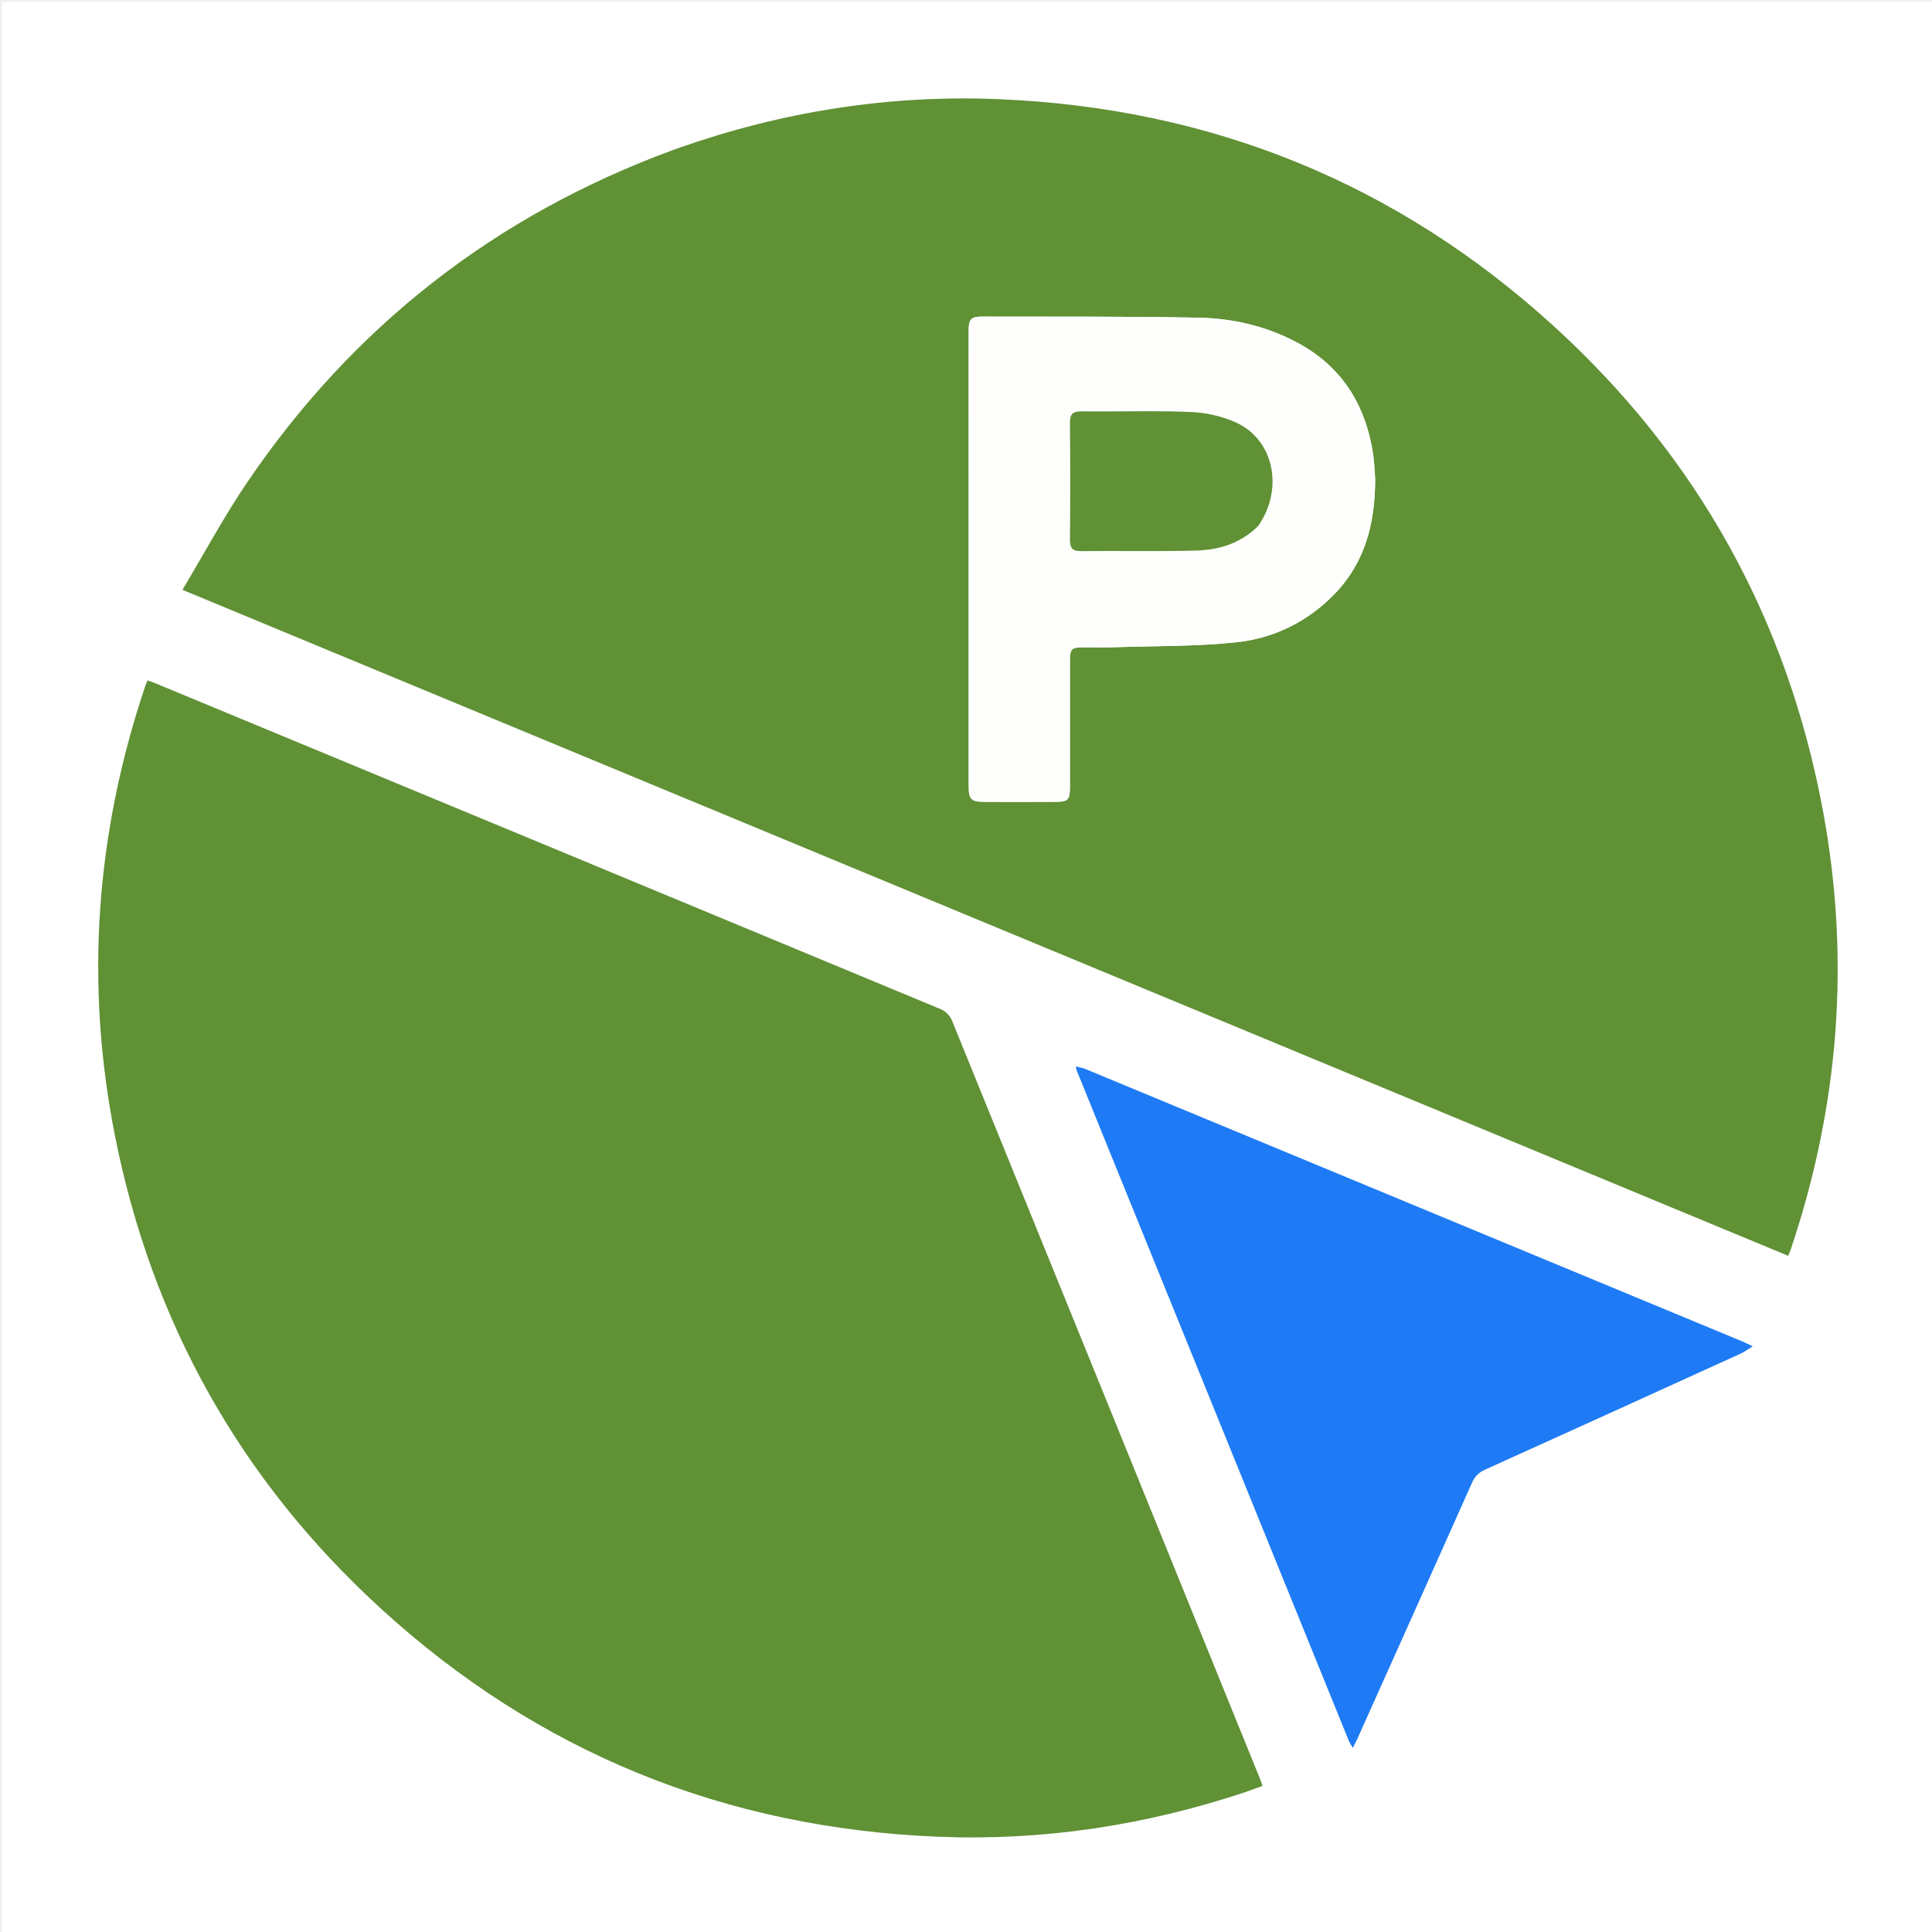
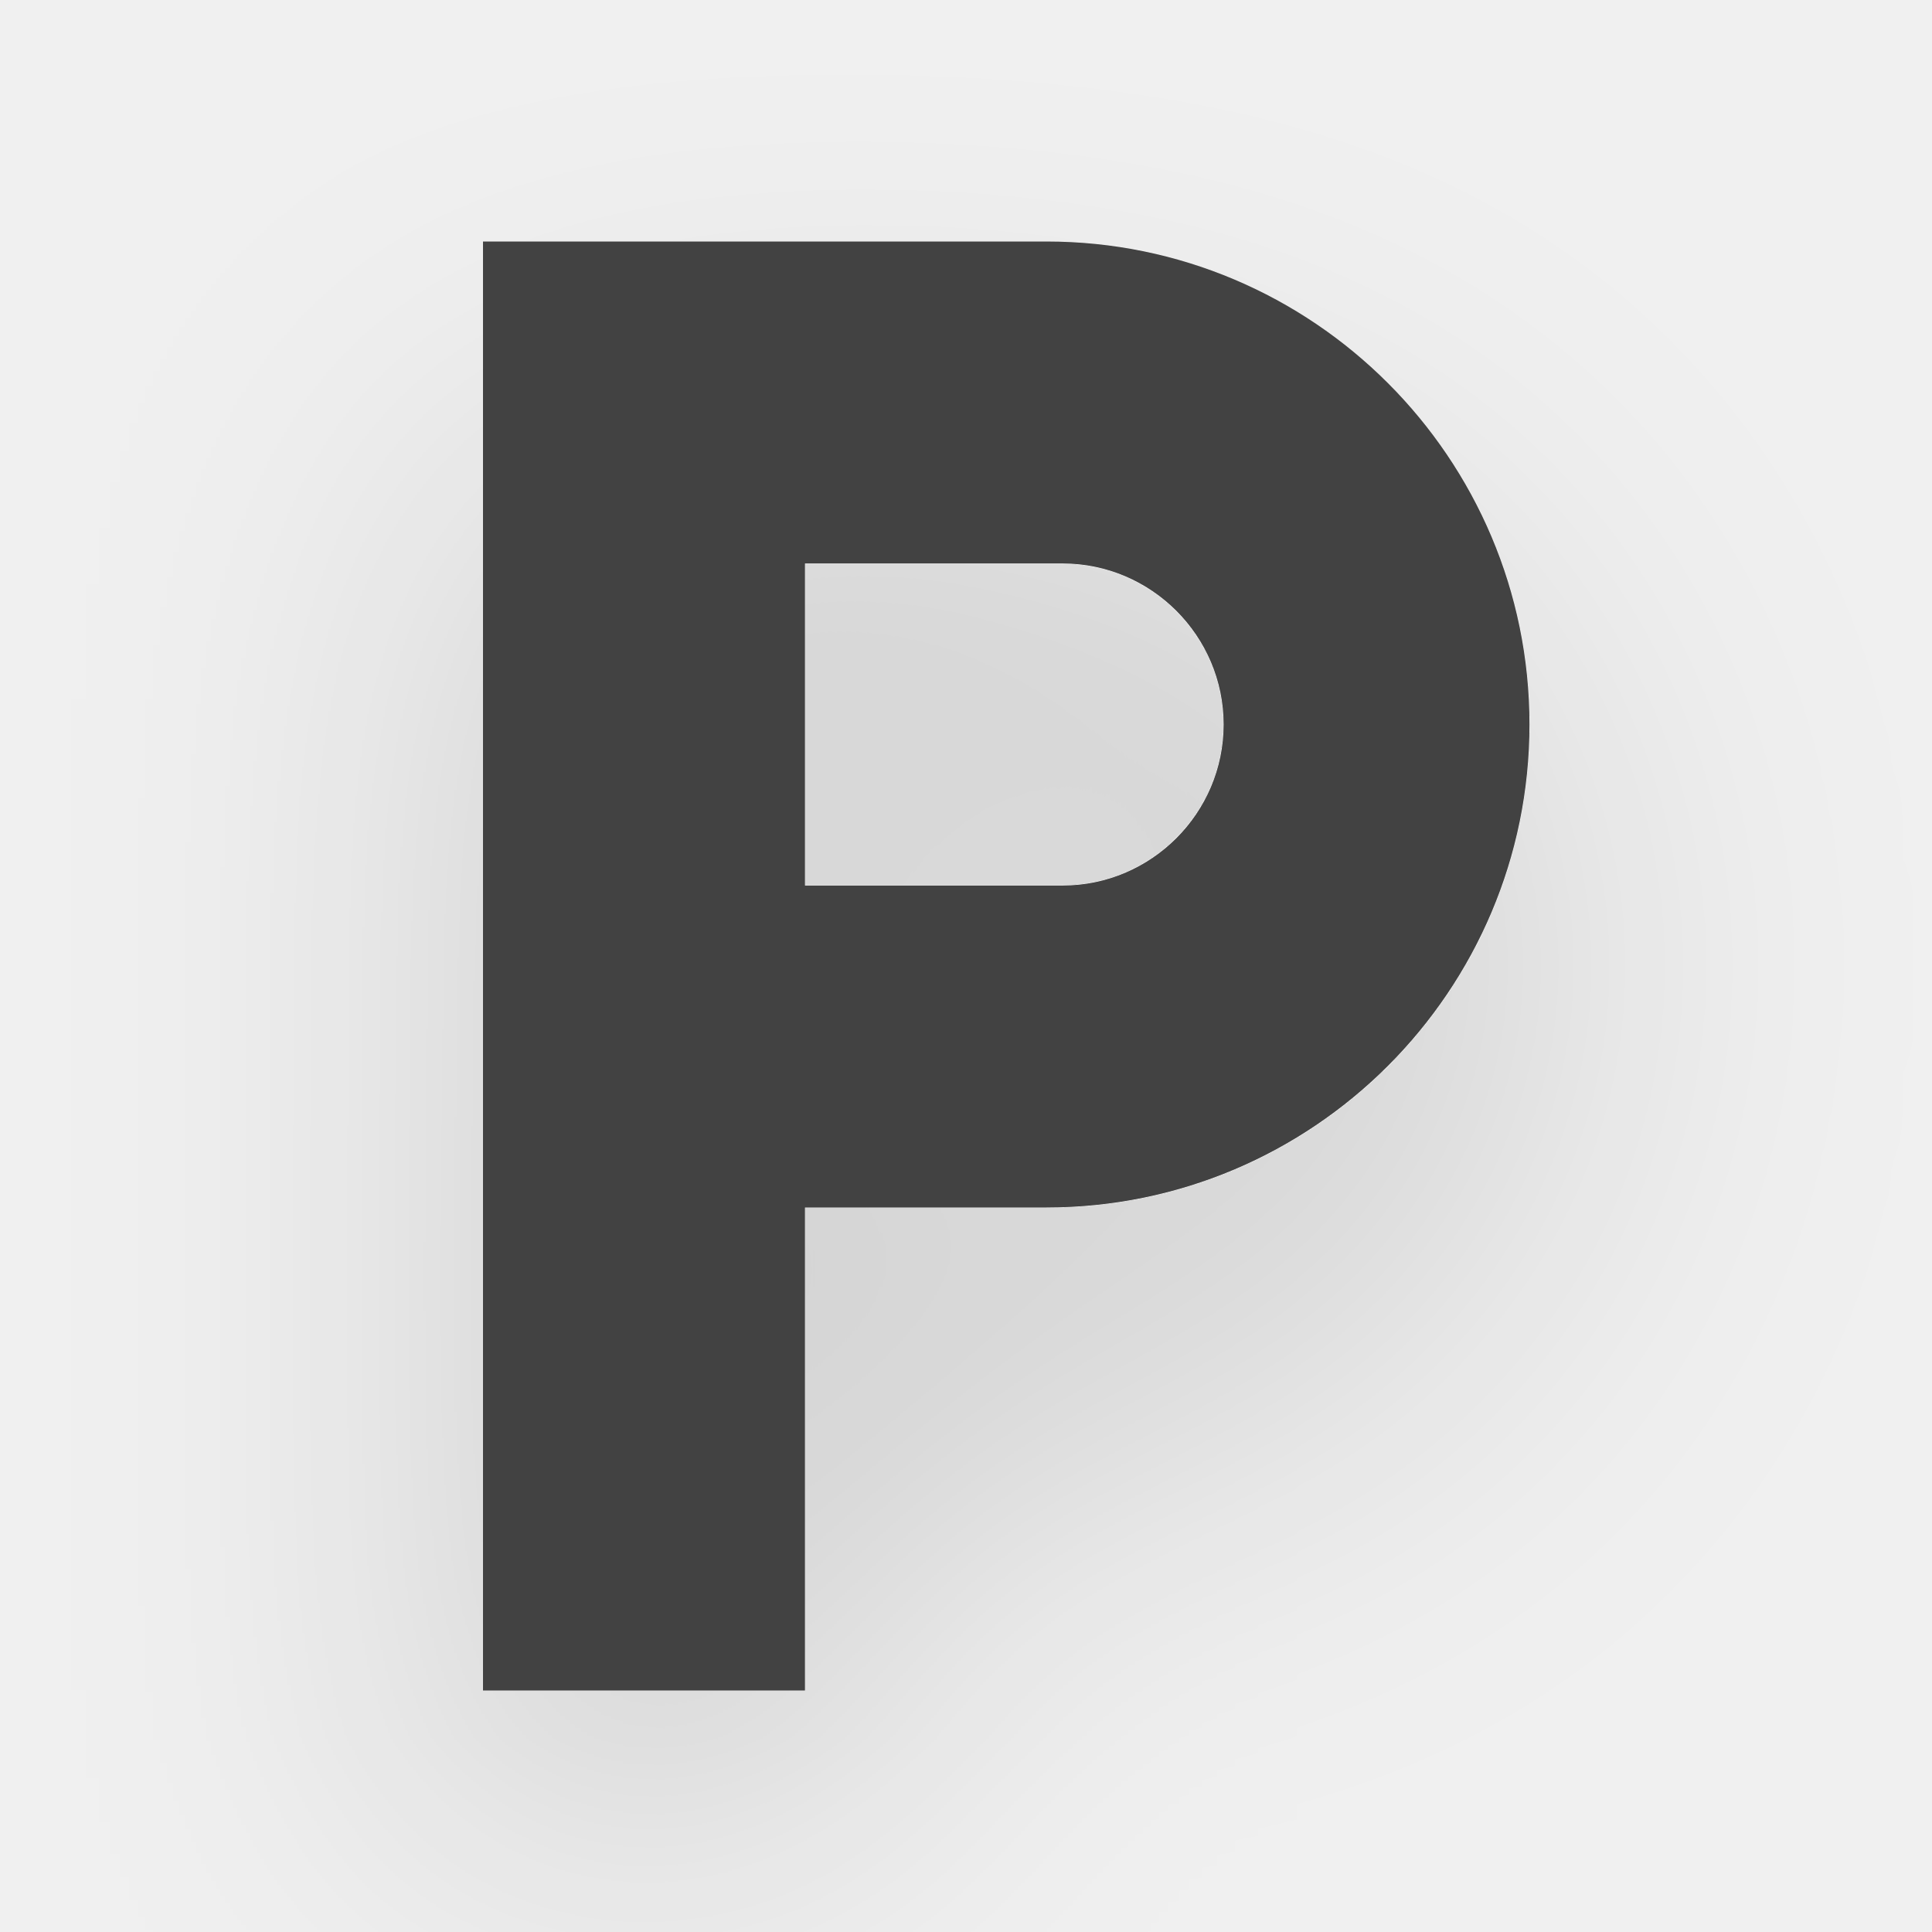
- <svg xmlns="http://www.w3.org/2000/svg" version="1.1" id="Layer_1" x="0px" y="0px" width="100%" viewBox="0 0 1000 1000" enable-background="new 0 0 1000 1000" xml:space="preserve">
-   <path fill="#FFFFFF" opacity="1" stroke="none" d=" M555,1001   C370,1001 185.5,1001 1,1001   C1,667.667 1,334.333 1,1   C334.333,1 667.667,1 1001,1   C1001,334.333 1001,667.667 1001,1001   C852.5,1001 704,1001 555,1001  M557.025,551.685   C556.883,551.737 556.742,551.789 556.601,551.841   C556.748,551.882 556.895,551.924 556.919,552.725   C556.996,553.049 557.034,553.389 557.157,553.694   C604.147,669.482 651.142,785.268 698.157,901.045   C698.603,902.142 699.333,903.123 700.233,904.682   C701.311,902.5 702.09,901.042 702.765,899.538   C722.515,855.505 742.286,811.481 761.931,767.401   C763.392,764.123 765.39,762.164 768.668,760.684   C812.804,740.757 856.878,720.694 900.947,700.62   C902.873,699.742 904.601,698.432 907.199,696.849   C904.622,695.63 903.309,694.939 901.944,694.373   C788.517,647.319 675.088,600.272 561.646,553.257   C560.167,552.644 558.517,552.444 557.025,551.685  M351.167,76.677   C350.225,77.003 349.276,77.314 348.34,77.658   C256.504,111.419 182.928,168.722 127.988,249.619   C115.968,267.318 105.817,286.286 94.437,305.285   C372.363,420.556 648.885,535.245 925.577,650.004   C926.104,648.674 926.513,647.766 926.83,646.828   C951.899,572.548 957.843,496.718 943.549,419.681   C925.171,320.632 878.666,236.64 804.227,168.812   C722.93,94.734 626.677,55.852 516.825,51.335   C460.331,49.012 405.287,57.642 351.167,76.677  M644.966,927.437   C647.724,926.452 650.482,925.468 653.457,924.406   C652.831,922.637 652.443,921.385 651.951,920.174   C598.897,789.44 545.849,658.703 492.653,528.027   C491.723,525.741 489.341,523.358 487.06,522.409   C351.404,466.006 215.688,409.748 79.975,353.484   C78.822,353.006 77.627,352.631 76.396,352.188   C75.915,353.322 75.541,354.065 75.277,354.846   C49.532,431.141 43.871,508.926 59.518,587.889   C78.603,684.203 124.42,766.022 196.825,832.31   C278.511,907.096 375.289,946.278 485.904,950.692   C540.008,952.851 592.822,944.821 644.966,927.437  z" />
-   <path fill="#609135" opacity="1" stroke="none" d=" M351.521,76.511   C405.287,57.642 460.331,49.012 516.825,51.335   C626.677,55.852 722.93,94.734 804.227,168.812   C878.666,236.64 925.171,320.632 943.549,419.681   C957.843,496.718 951.899,572.548 926.83,646.828   C926.513,647.766 926.104,648.674 925.577,650.004   C648.885,535.245 372.363,420.556 94.437,305.285   C105.817,286.286 115.968,267.318 127.988,249.619   C182.928,168.722 256.504,111.419 348.34,77.658   C349.276,77.314 350.225,77.003 351.521,76.511  M711.789,247.584   C711.453,243.443 711.36,239.264 710.741,235.165   C706.834,209.263 694.32,189.293 670.643,176.903   C654.847,168.637 637.828,164.765 620.32,164.427   C583.015,163.706 545.692,163.937 508.376,163.852   C502.63,163.839 501.374,165.278 501.374,171.015   C501.372,249.655 501.378,328.295 501.391,406.936   C501.392,413.614 502.644,414.993 509.152,415.03   C521.648,415.101 534.144,415.092 546.64,415.019   C552.819,414.984 553.793,413.892 553.795,407.599   C553.802,385.94 553.798,364.281 553.794,342.621   C553.792,335.605 554.339,335.063 561.583,335.049   C566.581,335.039 571.584,335.186 576.577,335.021   C597.684,334.324 618.907,334.671 639.857,332.452   C659.362,330.386 676.79,321.866 690.728,307.494   C706.647,291.079 711.796,270.709 711.789,247.584  z" />
-   <path fill="#609135" opacity="1" stroke="none" d=" M644.599,927.588   C592.822,944.821 540.008,952.851 485.904,950.692   C375.289,946.278 278.511,907.096 196.825,832.31   C124.42,766.022 78.603,684.203 59.518,587.889   C43.871,508.926 49.532,431.141 75.277,354.846   C75.541,354.065 75.915,353.322 76.396,352.188   C77.627,352.631 78.822,353.006 79.975,353.484   C215.688,409.748 351.404,466.006 487.06,522.409   C489.341,523.358 491.723,525.741 492.653,528.027   C545.849,658.703 598.897,789.44 651.951,920.174   C652.443,921.385 652.831,922.637 653.457,924.406   C650.482,925.468 647.724,926.452 644.599,927.588  z" />
-   <path fill="#1E7BF5" opacity="1" stroke="none" d=" M556.947,552.052   C558.517,552.444 560.167,552.644 561.646,553.257   C675.088,600.272 788.517,647.319 901.944,694.373   C903.309,694.939 904.622,695.63 907.199,696.849   C904.601,698.432 902.873,699.742 900.947,700.62   C856.878,720.694 812.804,740.757 768.668,760.684   C765.39,762.164 763.392,764.123 761.931,767.401   C742.286,811.481 722.515,855.505 702.765,899.538   C702.09,901.042 701.311,902.5 700.233,904.682   C699.333,903.123 698.603,902.142 698.157,901.045   C651.142,785.268 604.147,669.482 557.157,553.694   C557.034,553.389 556.996,553.049 556.956,552.366   C556.994,552.008 556.947,552.052 556.947,552.052  z" />
-   <path fill="#1E7BF5" opacity="1" stroke="none" d=" M557.018,551.987   C556.895,551.924 556.748,551.882 556.601,551.841   C556.742,551.789 556.883,551.737 556.986,551.868   C556.947,552.052 556.994,552.008 557.018,551.987  z" />
-   <path fill="#FEFEFD" opacity="1" stroke="none" d=" M711.79,248.067   C711.796,270.709 706.647,291.079 690.728,307.494   C676.79,321.866 659.362,330.386 639.857,332.452   C618.907,334.671 597.684,334.324 576.577,335.021   C571.584,335.186 566.581,335.039 561.583,335.049   C554.339,335.063 553.792,335.605 553.794,342.621   C553.798,364.281 553.802,385.94 553.795,407.599   C553.793,413.892 552.819,414.984 546.64,415.019   C534.144,415.092 521.648,415.101 509.152,415.03   C502.644,414.993 501.392,413.614 501.391,406.936   C501.378,328.295 501.372,249.655 501.374,171.015   C501.374,165.278 502.63,163.839 508.376,163.852   C545.692,163.937 583.015,163.706 620.32,164.427   C637.828,164.765 654.847,168.637 670.643,176.903   C694.32,189.293 706.834,209.263 710.741,235.165   C711.36,239.264 711.453,243.443 711.79,248.067  M651.516,271.915   C664.594,252.978 659.356,227.573 639.762,218.696   C632.561,215.433 624.21,213.575 616.295,213.251   C597.513,212.482 578.676,213.136 559.865,212.931   C555.316,212.882 553.763,214.232 553.812,218.886   C554.023,239.029 553.99,259.177 553.832,279.322   C553.799,283.541 554.98,285.297 559.474,285.253   C579.279,285.058 599.095,285.497 618.889,284.977   C630.867,284.662 642.15,281.339 651.516,271.915  z" />
-   <path fill="#609135" opacity="1" stroke="none" d=" M651.265,272.178   C642.15,281.339 630.867,284.662 618.889,284.977   C599.095,285.497 579.279,285.058 559.474,285.253   C554.98,285.297 553.799,283.541 553.832,279.322   C553.99,259.177 554.023,239.029 553.812,218.886   C553.763,214.232 555.316,212.882 559.865,212.931   C578.676,213.136 597.513,212.482 616.295,213.251   C624.21,213.575 632.561,215.433 639.762,218.696   C659.356,227.573 664.594,252.978 651.265,272.178  z" />
+ <svg xmlns="http://www.w3.org/2000/svg" width="32" height="32" viewBox="0 0 32 32" fill="none">
+   <g filter="url(#filter0_d_41_17)">
+     <path d="M17.333 4H8V28H13.333V20H17.333C21.747 20 25.333 16.413 25.333 12C25.333 7.587 21.747 4 17.333 4ZM17.6 14.667H13.333V9.333H17.6C19.067 9.333 20.267 10.533 20.267 12C20.267 13.467 19.067 14.667 17.6 14.667Z" fill="#424242" />
+   </g>
+   <defs>
+     <filter id="filter0_d_41_17" x="-4" y="-4" width="41.333" height="48" filterUnits="userSpaceOnUse" color-interpolation-filters="sRGB">
+       <feFlood flood-opacity="0" result="BackgroundImageFix" />
+       <feColorMatrix in="SourceAlpha" type="matrix" values="0 0 0 0 0 0 0 0 0 0 0 0 0 0 0 0 0 0 127 0" result="hardAlpha" />
+       <feOffset dy="4" />
+       <feGaussianBlur stdDeviation="6" />
+       <feComposite in2="hardAlpha" operator="out" />
+       <feColorMatrix type="matrix" values="0 0 0 0 0 0 0 0 0 0 0 0 0 0 0 0 0 0 0.15 0" />
+       <feBlend mode="normal" in2="BackgroundImageFix" result="effect1_dropShadow_41_17" />
+       <feBlend mode="normal" in="SourceGraphic" in2="effect1_dropShadow_41_17" result="shape" />
+     </filter>
+   </defs>
</svg>
